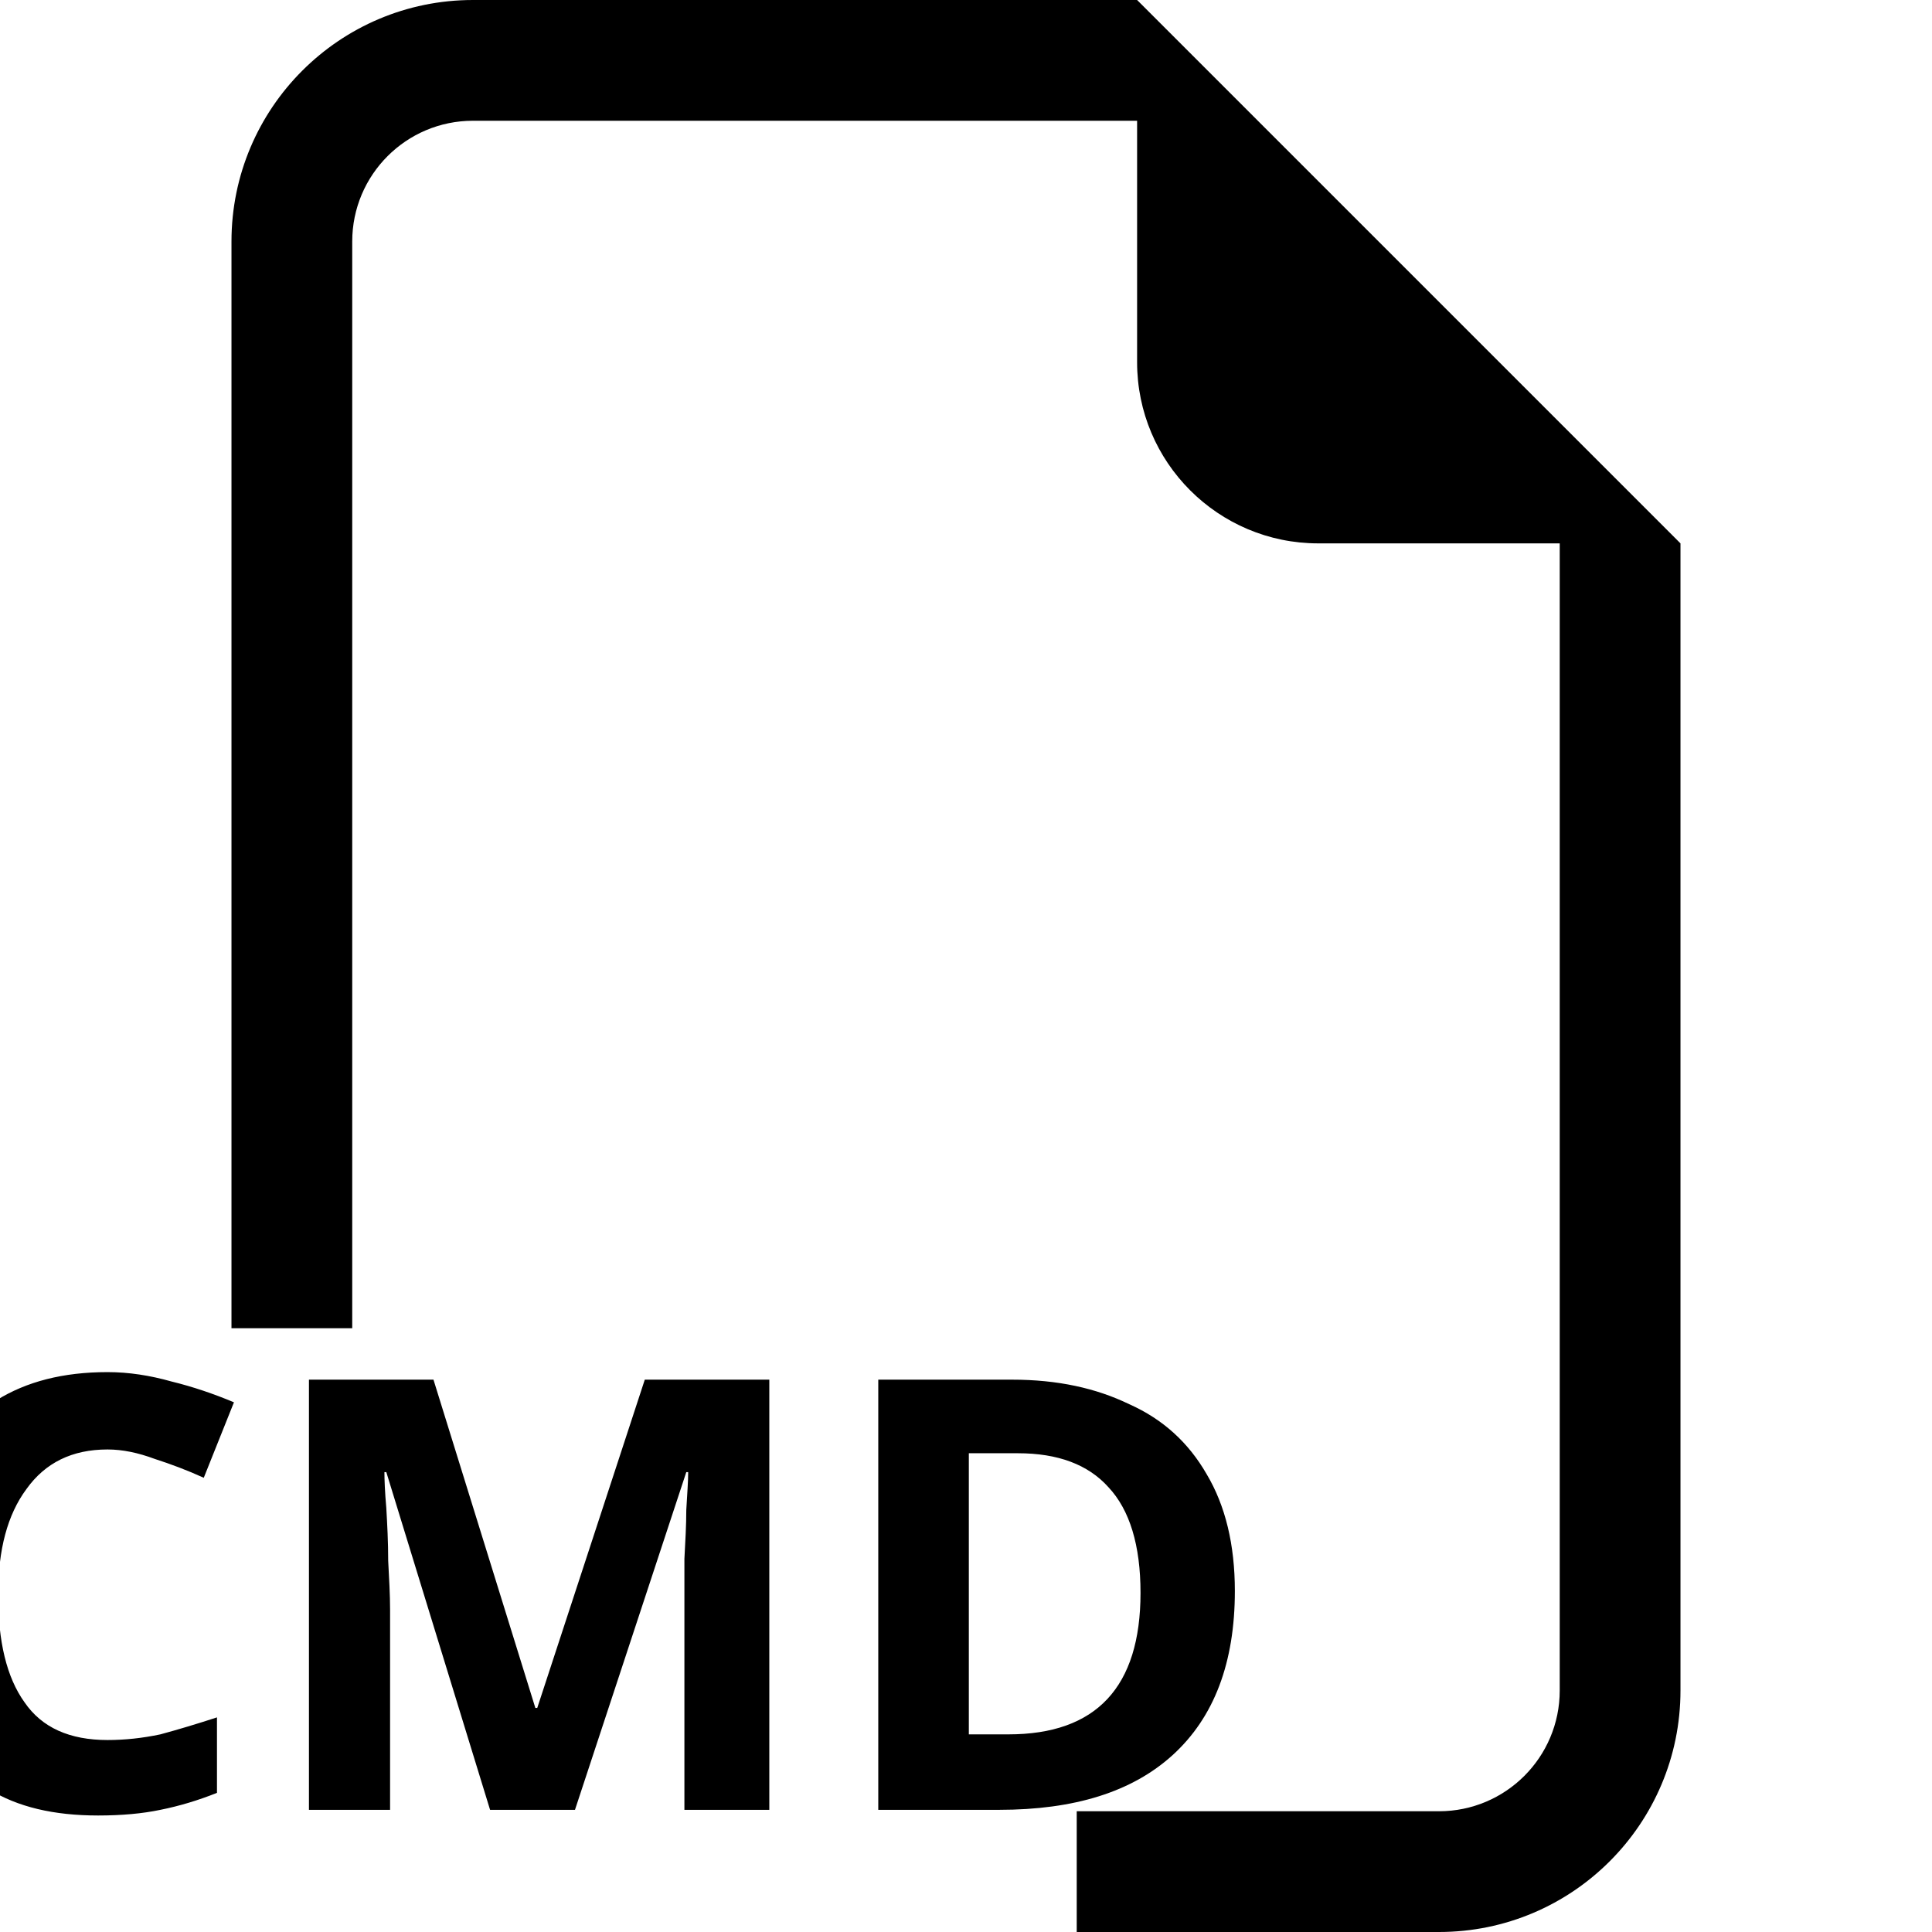
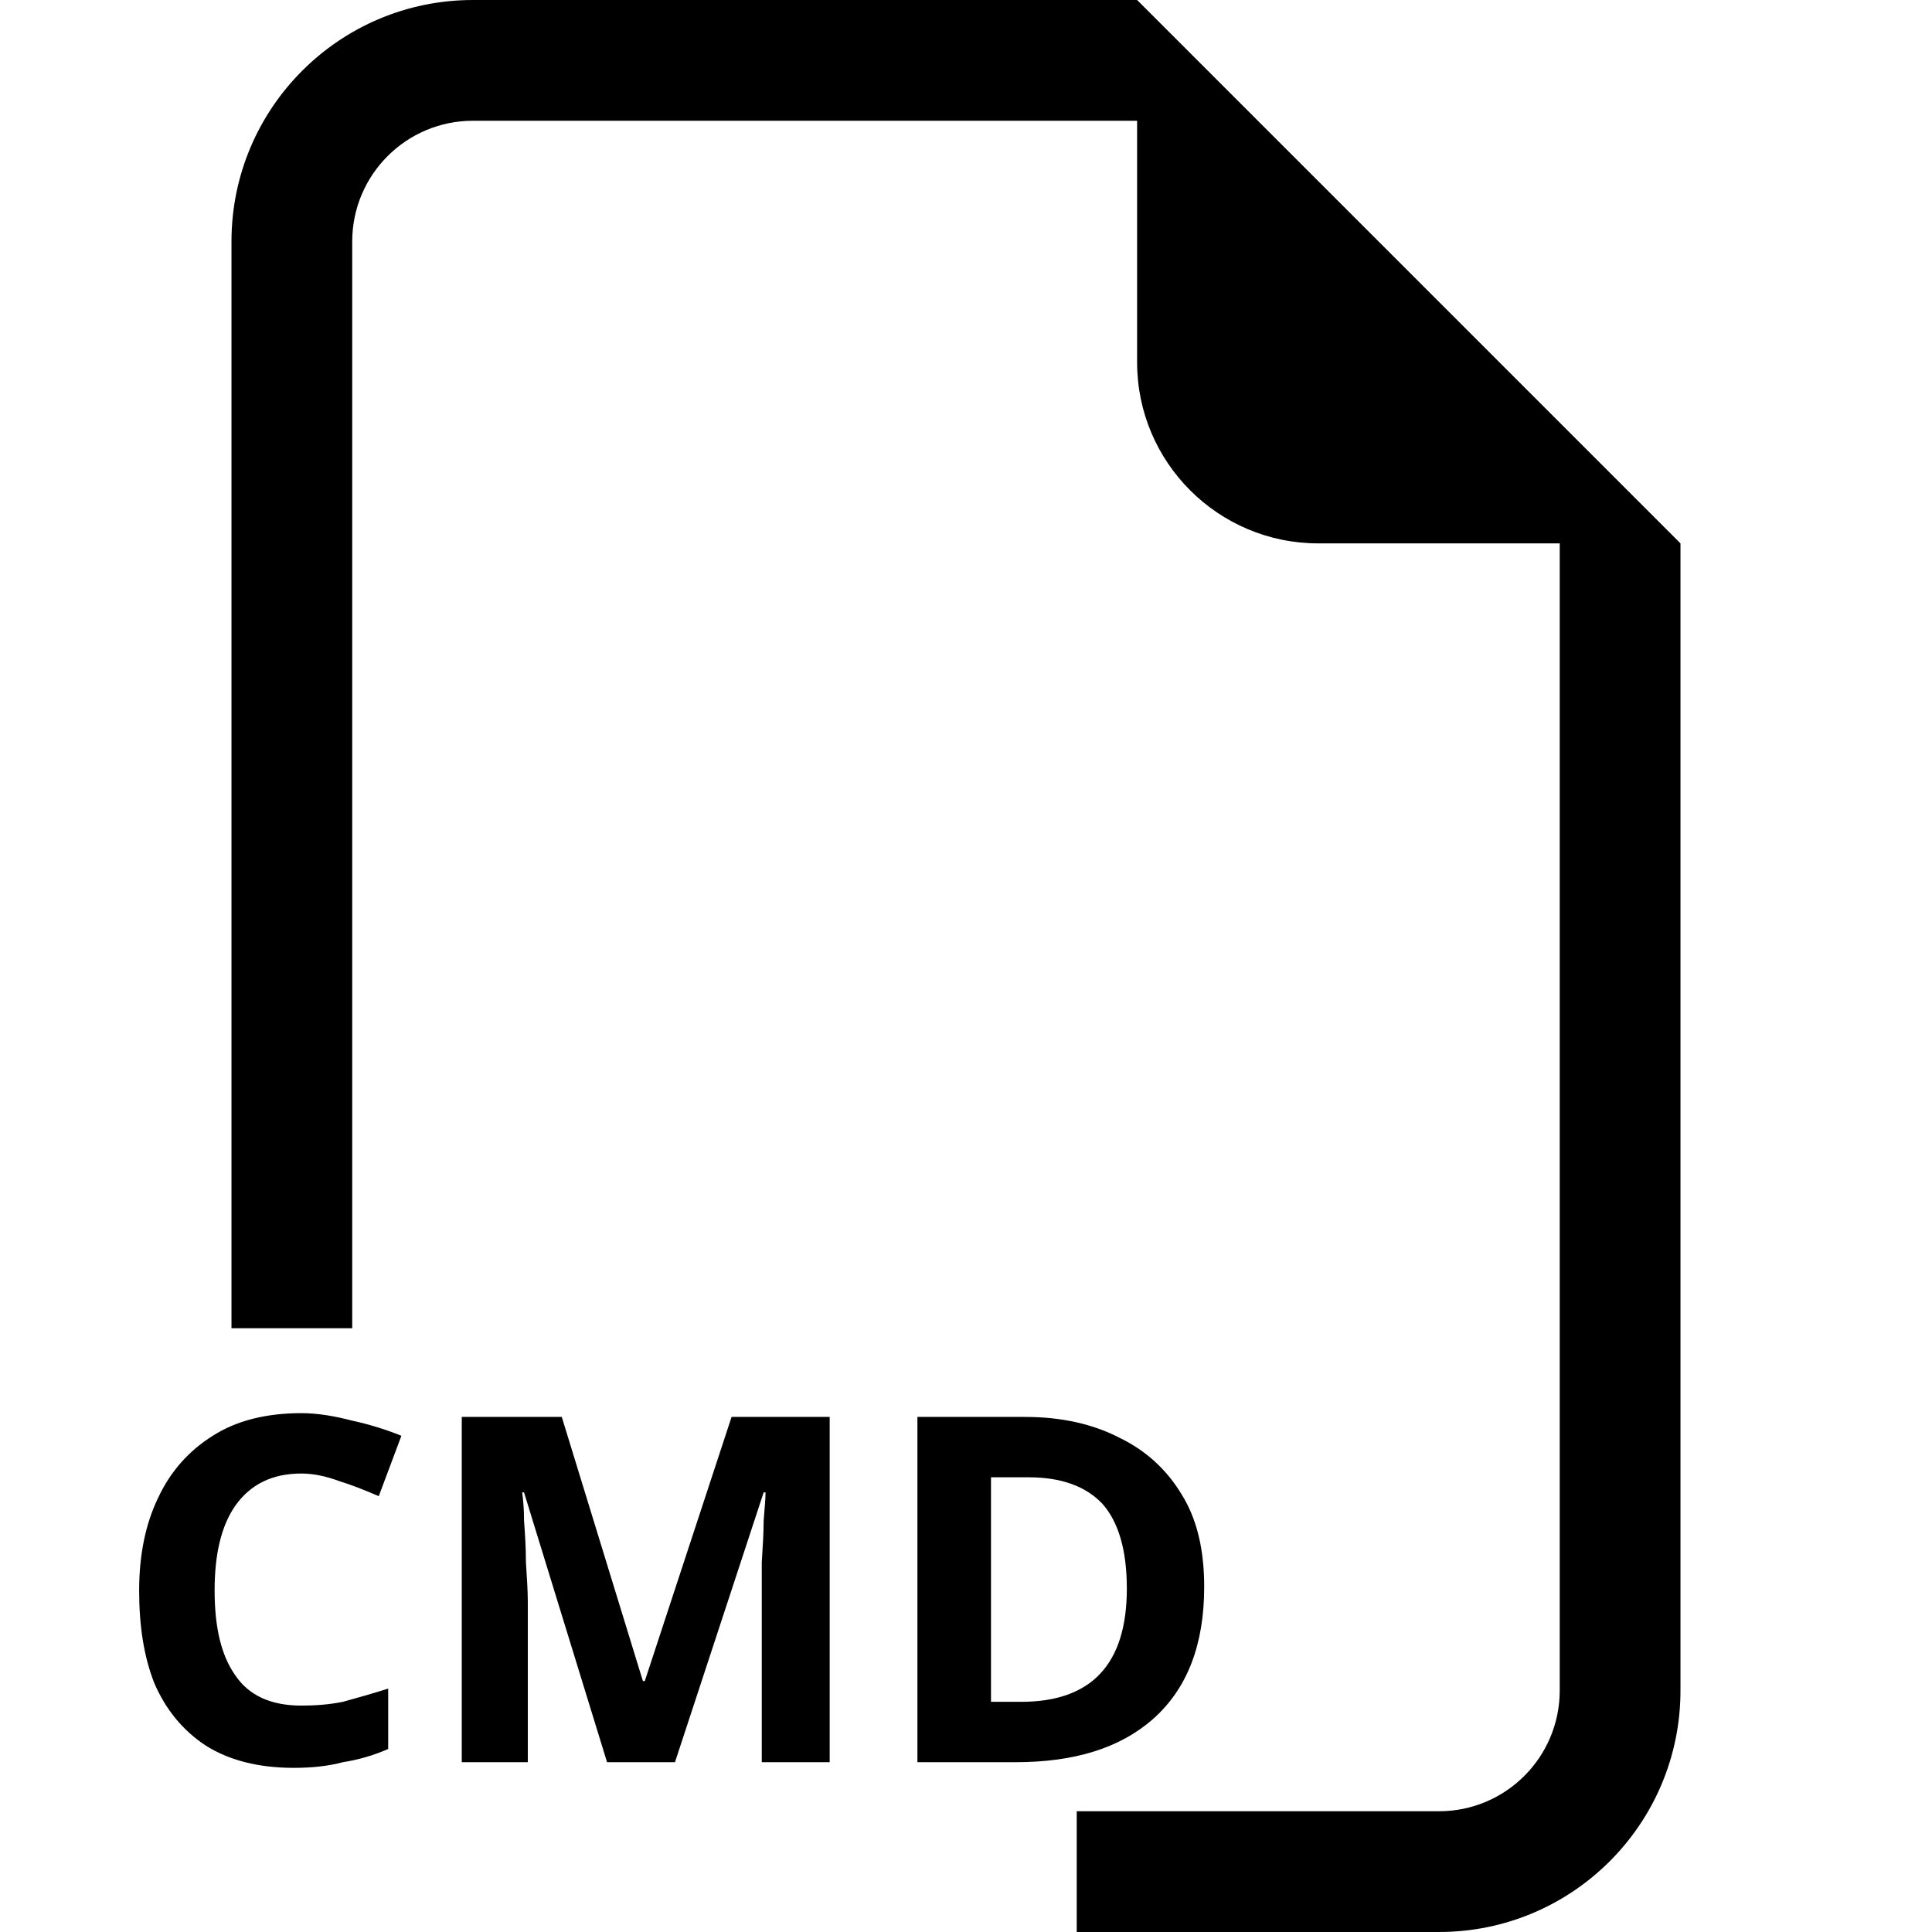
<svg xmlns="http://www.w3.org/2000/svg" width="16" height="16" class="bi bi-filetype-md">
  <g class="layer">
    <path d="m13.917,4.5l0,9.5a2,2 0 0 1 -2,2l-3,0l0,-1l3,0a1,1 0 0 0 1,-1l0,-9.5l-2,0a1.5,1.5 0 0 1 -1.5,-1.5l0,-2l-5.5,0a1,1 0 0 0 -1,1l0,9l-1,0l0,-9a2,2 0 0 1 2,-2l5.5,0l4.5,4.5z" fill-rule="evenodd" id="svg_1" />
-     <text fill="#000000" font-family="Sans-serif" font-size="5" font-weight="bold" id="svg_6" stroke="null" stroke-dasharray="null" stroke-linecap="null" stroke-linejoin="null" stroke-width="0" text-anchor="middle" x="4.722" xml:space="preserve" y="14.989">CMD</text>
+     <text fill="#000000" font-family="Sans-serif" font-size="4" font-weight="bold" id="svg_9" stroke="null" stroke-dasharray="null" stroke-linecap="null" stroke-linejoin="null" stroke-width="0" text-anchor="middle" x="5.557" xml:space="preserve" y="14.593">CMD</text>
  </g>
</svg>
